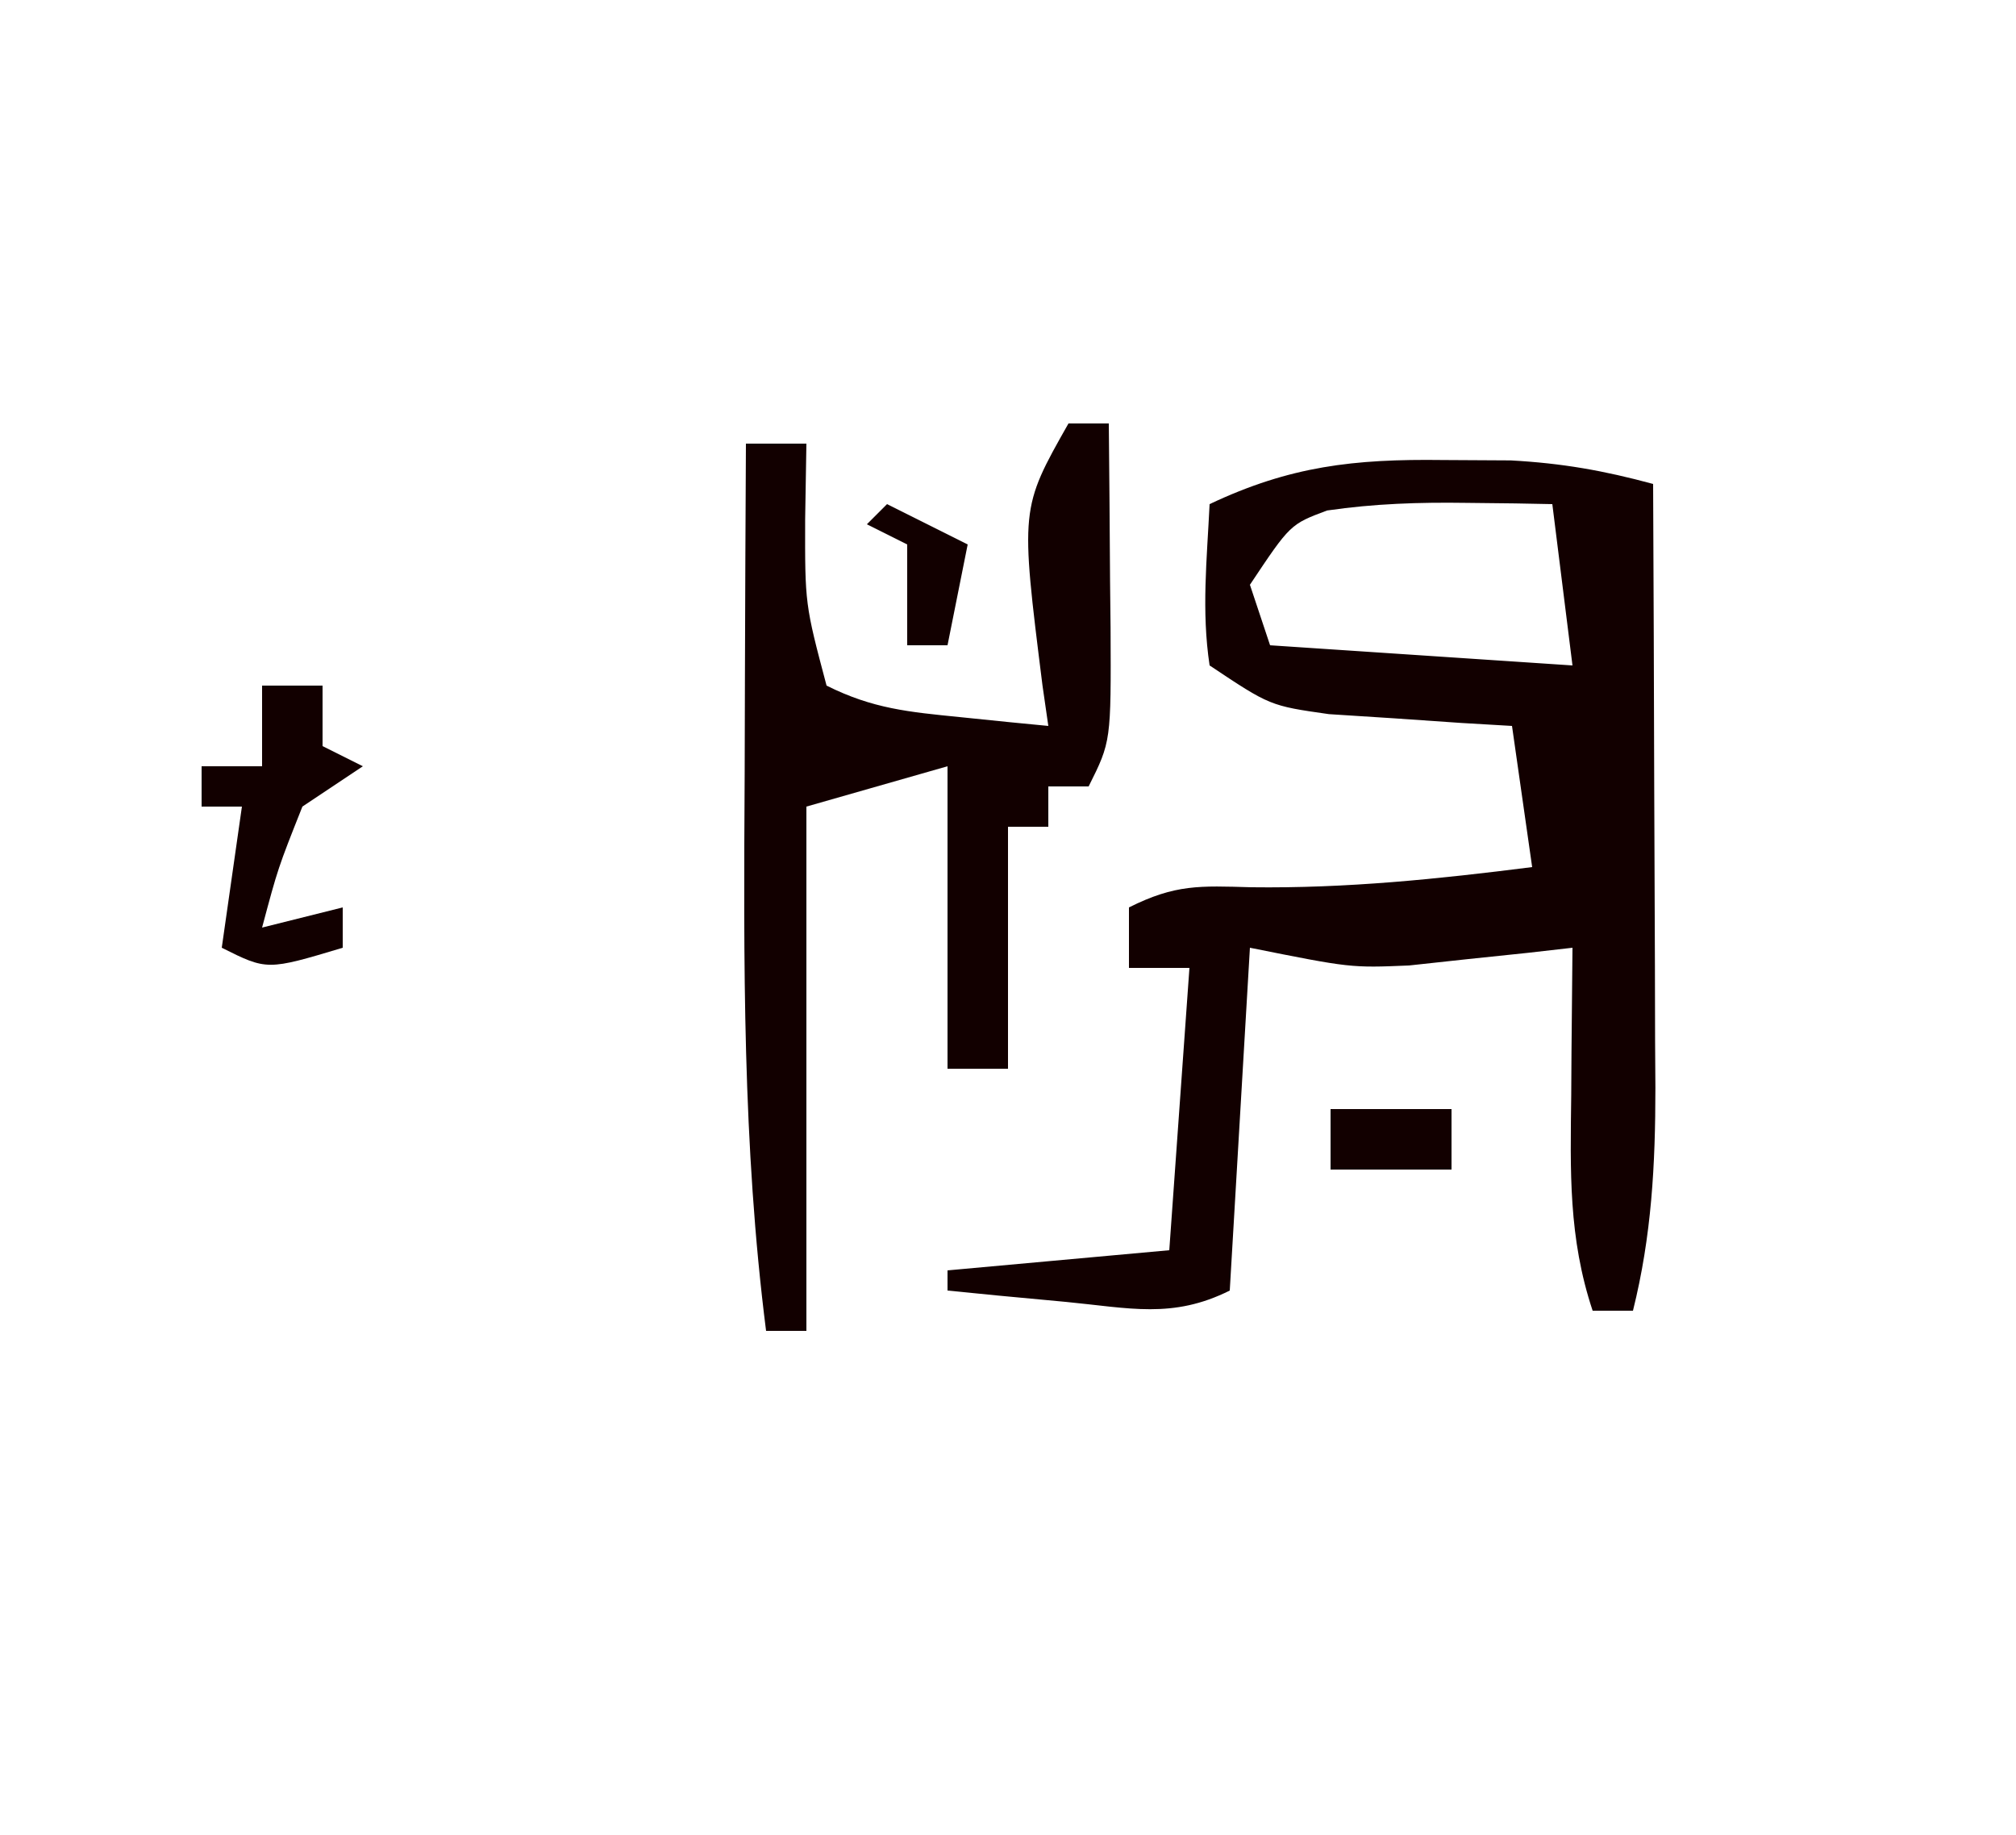
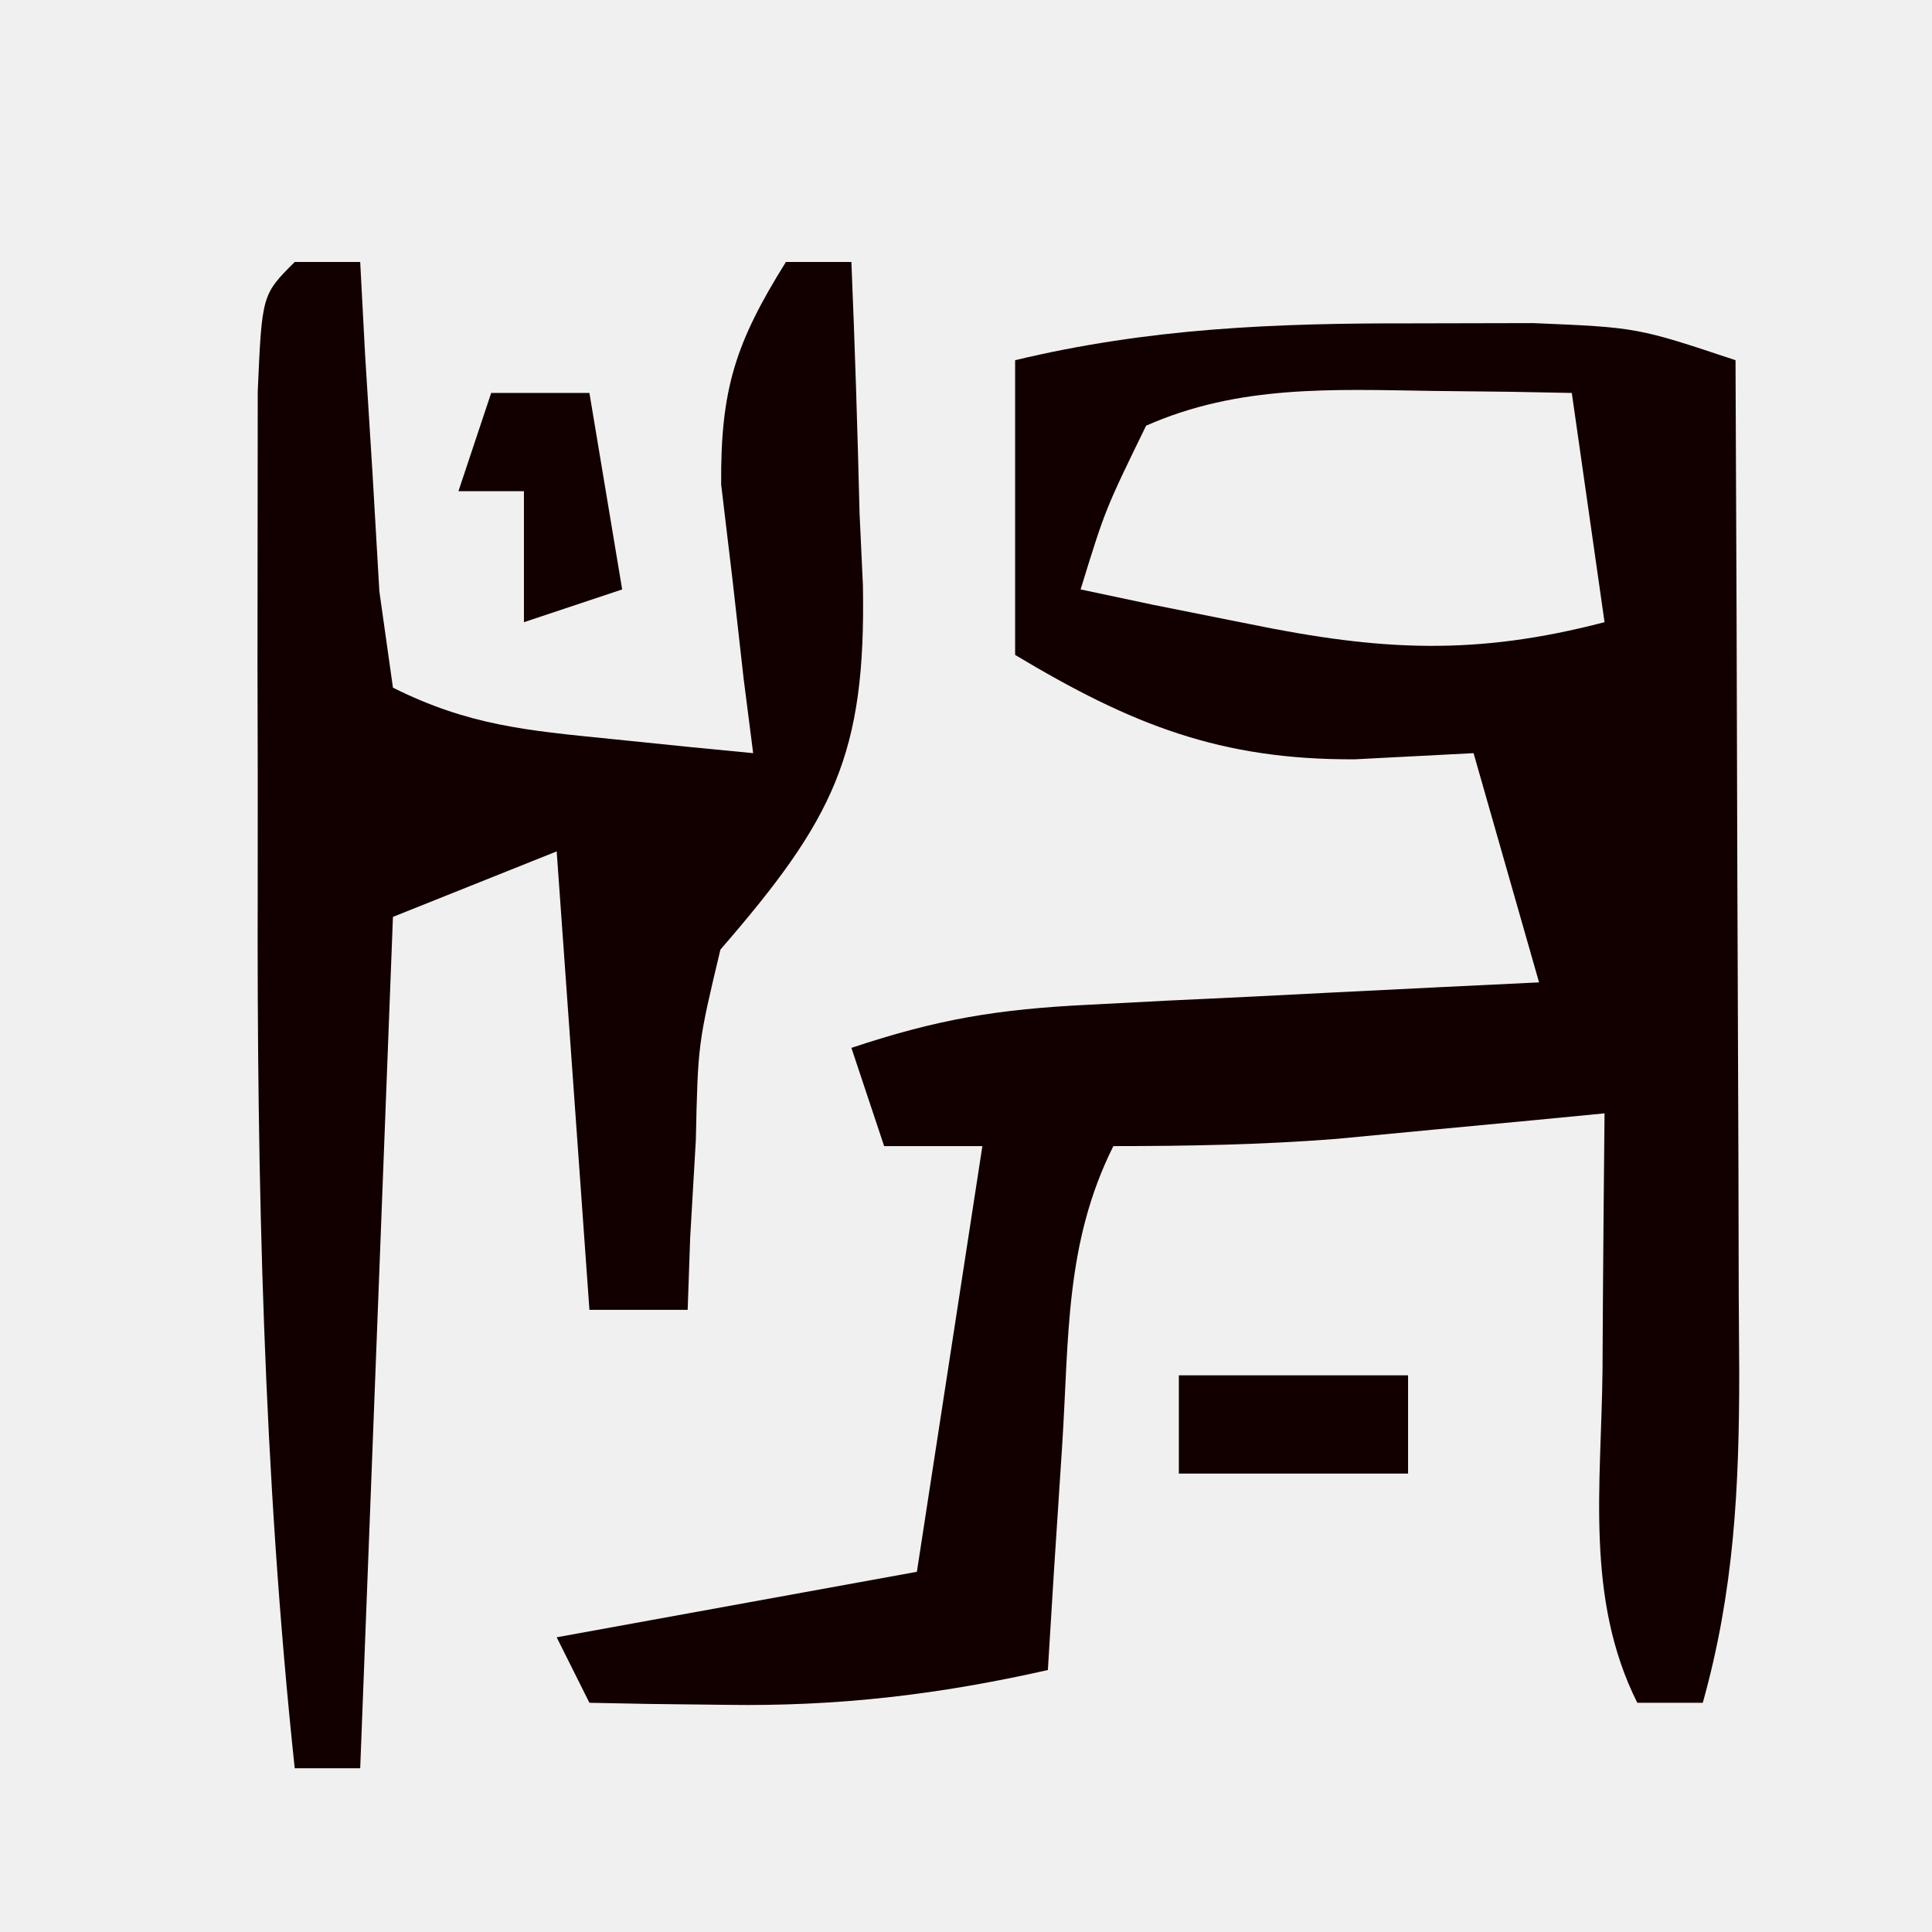
- <svg xmlns="http://www.w3.org/2000/svg" width="100" height="91">
-   <path fill="#FFF" d="M0 0h100v91H0z" />
-   <path fill="#120000" d="m71.563 22.813 3.378.019c2.556.14 4.613.506 7.059 1.168q.037 7.552.055 15.106.008 2.568.02 5.136c.013 2.465.018 4.93.023 7.395l.015 2.308c0 3.813-.187 7.348-1.113 11.055h-2c-1.206-3.619-1.108-6.925-1.062-10.687l.013-2.127q.02-2.594.049-5.186l-2.23.254-2.957.309-2.918.316C67 48 67 48 62 47l-1 17c-2.836 1.418-4.99.863-8.125.563l-3.32-.31L47 64v-1l11-1 1-14h-3v-3c2.306-1.153 3.508-1.072 6.063-1 4.725.061 9.251-.405 13.937-1l-1-7-2.52-.148-3.293-.227c-1.078-.07-2.157-.14-3.269-.21C63 35 63 35 60 33c-.408-2.712-.133-5.244 0-8 3.993-1.888 7.163-2.244 11.563-2.187M53 21h2q.04 3.938.063 7.875l.025 2.262c.025 5.636.025 5.636-1.088 7.863h-2v2h-2v12h-3V38l-7 2v26h-2c-1.173-9.222-1.114-18.348-1.062-27.625q.008-2.389.013-4.777Q36.968 27.799 37 22h3l-.062 3.75c-.01 4.21-.01 4.21 1.062 8.25 2.296 1.148 4.077 1.308 6.625 1.563l2.477.253L52 36c-.095-.664-.19-1.328-.29-2.012-1.1-8.77-1.1-8.77 1.29-12.988" />
-   <path fill="#FFF" d="m72.75 24.938 2.422.027L77 25l1 8-15-1-1-3c2-3 2-3 3.828-3.684 2.342-.34 4.556-.413 6.922-.378" />
-   <path fill="#120000" d="M13 34h3v3l2 1-3 2c-1.213 3.054-1.213 3.054-2 6l4-1v2c-3.75 1.125-3.75 1.125-6 0l1-7h-2v-2h3zM44 25l4 2-1 5h-2v-5l-2-1zM66 55h6v3h-6z" />
+ <svg xmlns="http://www.w3.org/2000/svg" width="59" height="59">
+   <defs>
+     <mask id="cutout-mask">
+       <rect width="59" height="59" fill="white" />
+       <path d="m43.75 11.938 2.422.027L48 12l1 7c-3.941 1.03-6.836.877-10.812.063l-2.958-.59L33 18c.75-2.437.75-2.437 2-5 2.83-1.252 5.686-1.108 8.75-1.062" fill="black" />
+     </mask>
+   </defs>
+   <path fill="#120000" d="m43.125 9.875 3.695-.008C50 10 50 10 53 11q.037 7.794.055 15.588.008 2.652.02 5.302.017 3.813.023 7.626l.015 2.39c0 3.54-.159 6.689-1.113 10.094h-2c-1.594-3.188-1.102-6.629-1.062-10.125l.013-2.285q.02-2.795.049-5.59l-2.266.219-2.984.281-2.953.281c-2.26.177-4.53.219-6.797.219-1.48 2.962-1.353 5.835-1.562 9.125l-.254 3.883L32 51c-3.338.753-6.393 1.114-9.812 1.063l-2.395-.028L18 52l-1-2 11-2 2-13h-3l-1-3c2.66-.886 4.48-1.18 7.23-1.316l2.432-.127 2.526-.12 2.56-.13Q43.874 30.149 47 30l-2-7-3.625.188C37.265 23.209 34.552 22.13 31 20v-9c4.089-.98 7.926-1.134 12.125-1.125" mask="url(#cutout-mask)" />
+   <path fill="#120000" d="M9 8h2l.148 2.809.227 3.629c.07 1.194.14 2.39.21 3.62.138.971.274 1.942.415 2.942 2.296 1.148 4.077 1.308 6.625 1.563l2.477.253L23 23c-.095-.748-.19-1.495-.29-2.266-.11-.984-.22-1.97-.335-2.984l-.352-2.953C22 11.866 22.47 10.455 24 8h2c.108 2.564.187 5.123.25 7.688l.102 2.185C26.446 23.045 25.458 25.01 22 29c-.686 2.879-.686 2.879-.75 5.813l-.172 2.957L21 40h-3l-1-14-5 2-1 26H9c-.955-8.998-1.156-17.913-1.13-26.95q.005-3.408-.007-6.818 0-2.17.004-4.337l.004-3.943C8 9 8 9 9 8" mask="url(#cutout-mask)" />
+   <path fill="#120000" d="M15 12h3l1 6-3 1v-4h-2zm21 30h7v3h-7z" />
</svg>
